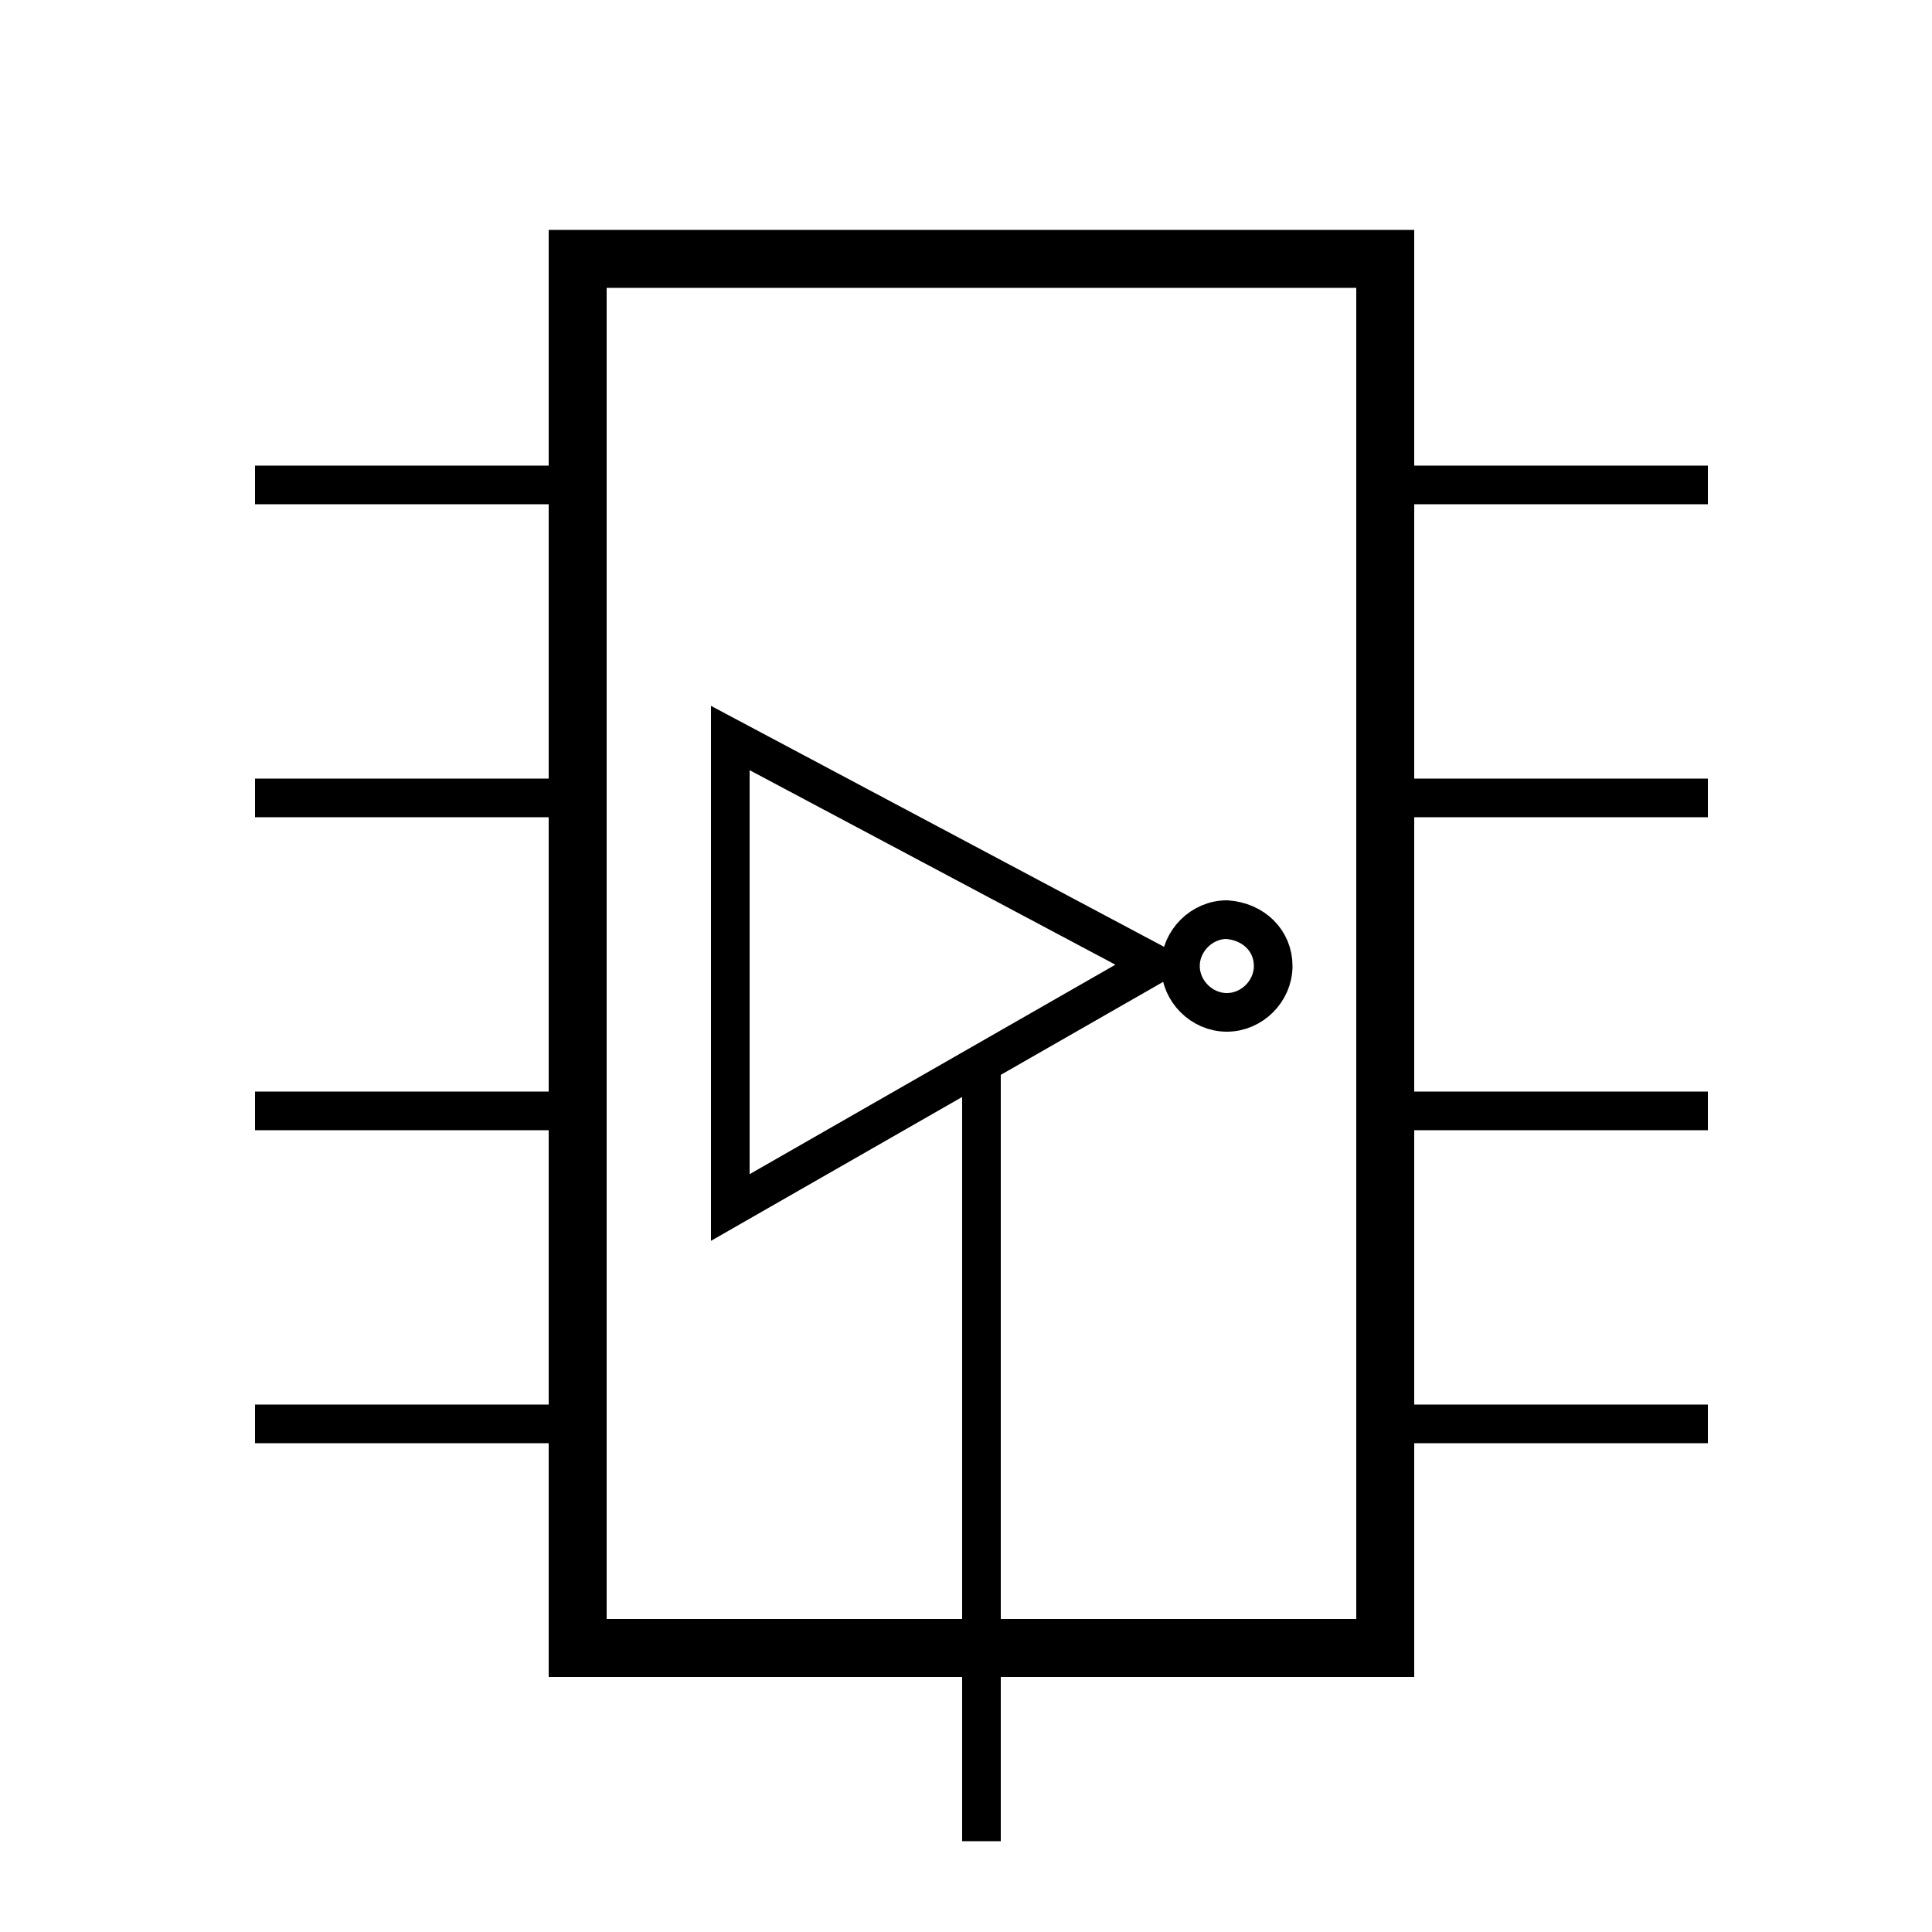
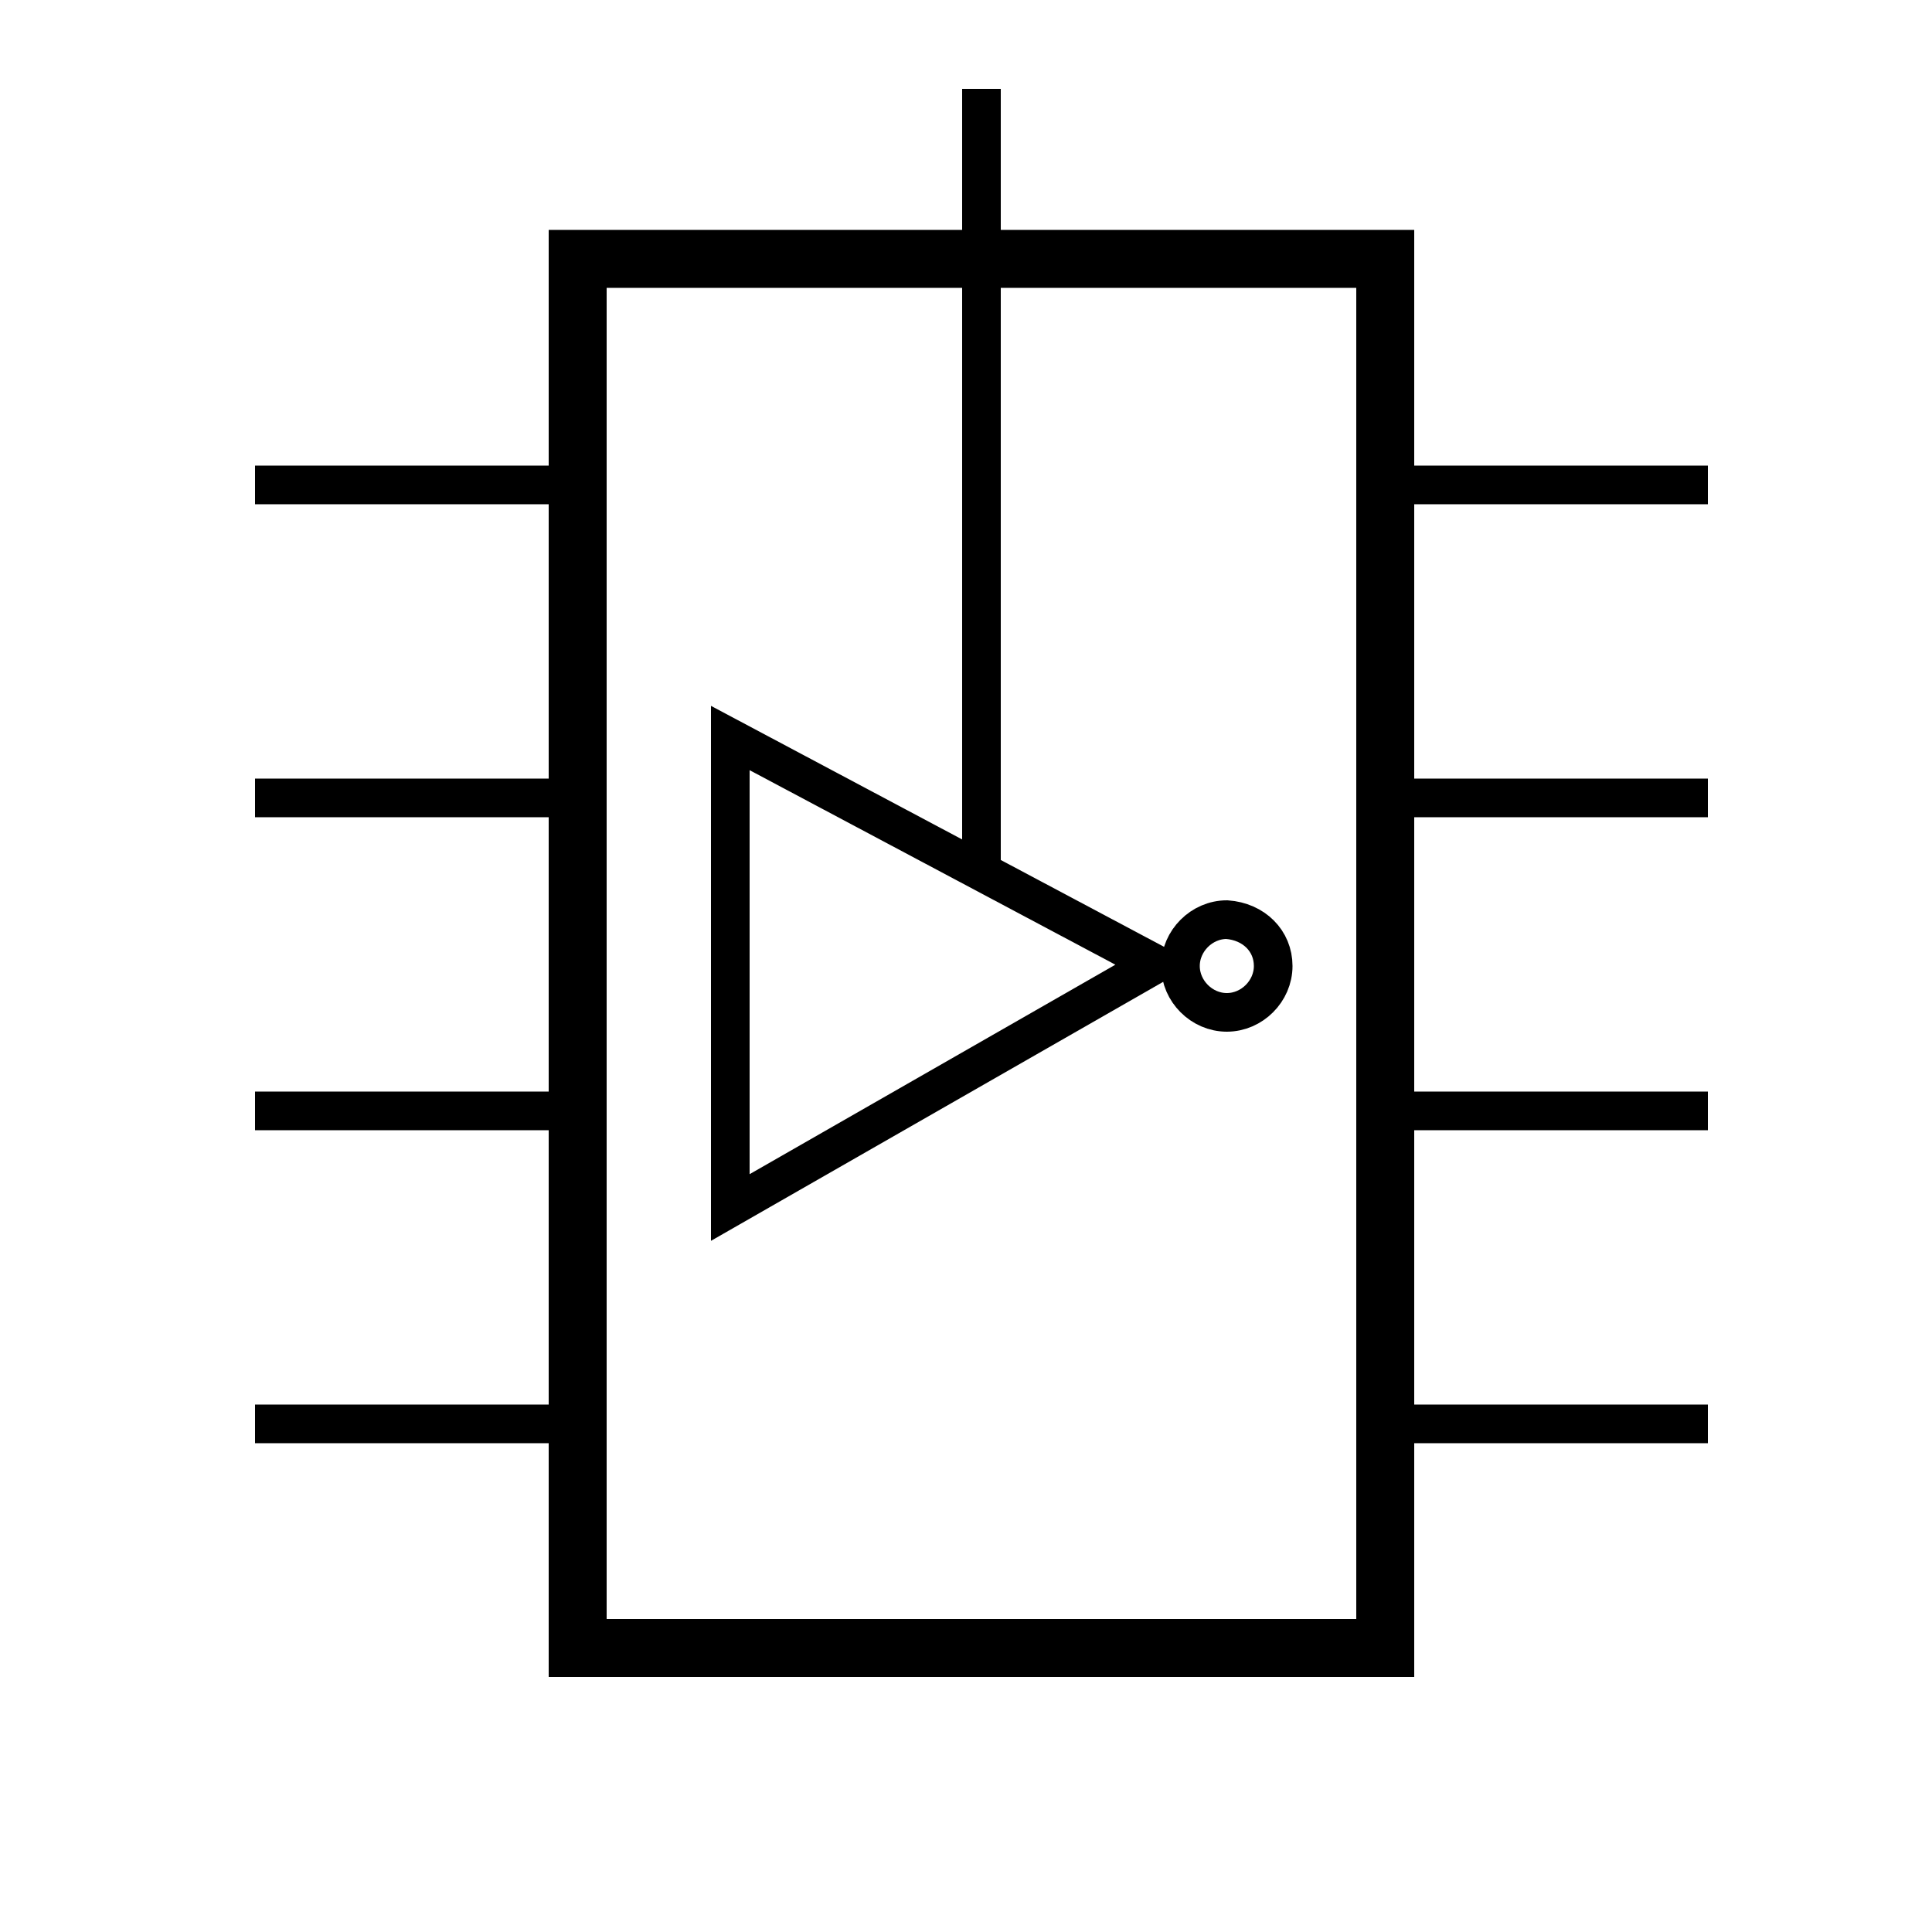
<svg xmlns="http://www.w3.org/2000/svg" version="1.1" id="Layer_1" x="0px" y="0px" viewBox="0 0 100 100" style="enable-background:new 0 0 100 100;" xml:space="preserve">
  <style type="text/css">
	.st0{fill:none;stroke:#000000;stroke-width:3;stroke-linecap:square;}
	.st1{fill:none;stroke:#000000;stroke-width:2;}
</style>
  <path class="st0" d="M29.9,13.4h41.8v71.9H29.9V13.4z" />
  <line class="st1" x1="29.2" y1="25.1" x2="13.2" y2="25.1" />
-   <line class="st1" x1="50.8" y1="95.3" x2="50.8" y2="54.9" />
+   <line class="st1" x1="50.8" y1="45" x2="50.8" y2="4.6" />
  <line class="st1" x1="29.2" y1="73.7" x2="13.2" y2="73.7" />
  <line class="st1" x1="29.2" y1="57.5" x2="13.2" y2="57.5" />
  <line class="st1" x1="29.2" y1="41.3" x2="13.2" y2="41.3" />
  <line class="st1" x1="88.4" y1="25.1" x2="72.4" y2="25.1" />
  <line class="st1" x1="88.4" y1="73.7" x2="72.4" y2="73.7" />
  <line class="st1" x1="88.4" y1="57.5" x2="72.4" y2="57.5" />
  <line class="st1" x1="88.4" y1="41.3" x2="72.4" y2="41.3" />
  <path class="st1" d="M65.9,50c0,1.3-1.1,2.4-2.4,2.4c-1.3,0-2.4-1.1-2.4-2.4s1.1-2.4,2.4-2.4C64.9,47.7,65.9,48.7,65.9,50z" />
  <polygon class="st1" points="37.8,38.2 37.8,62.5 59.8,49.9 " />
</svg>
